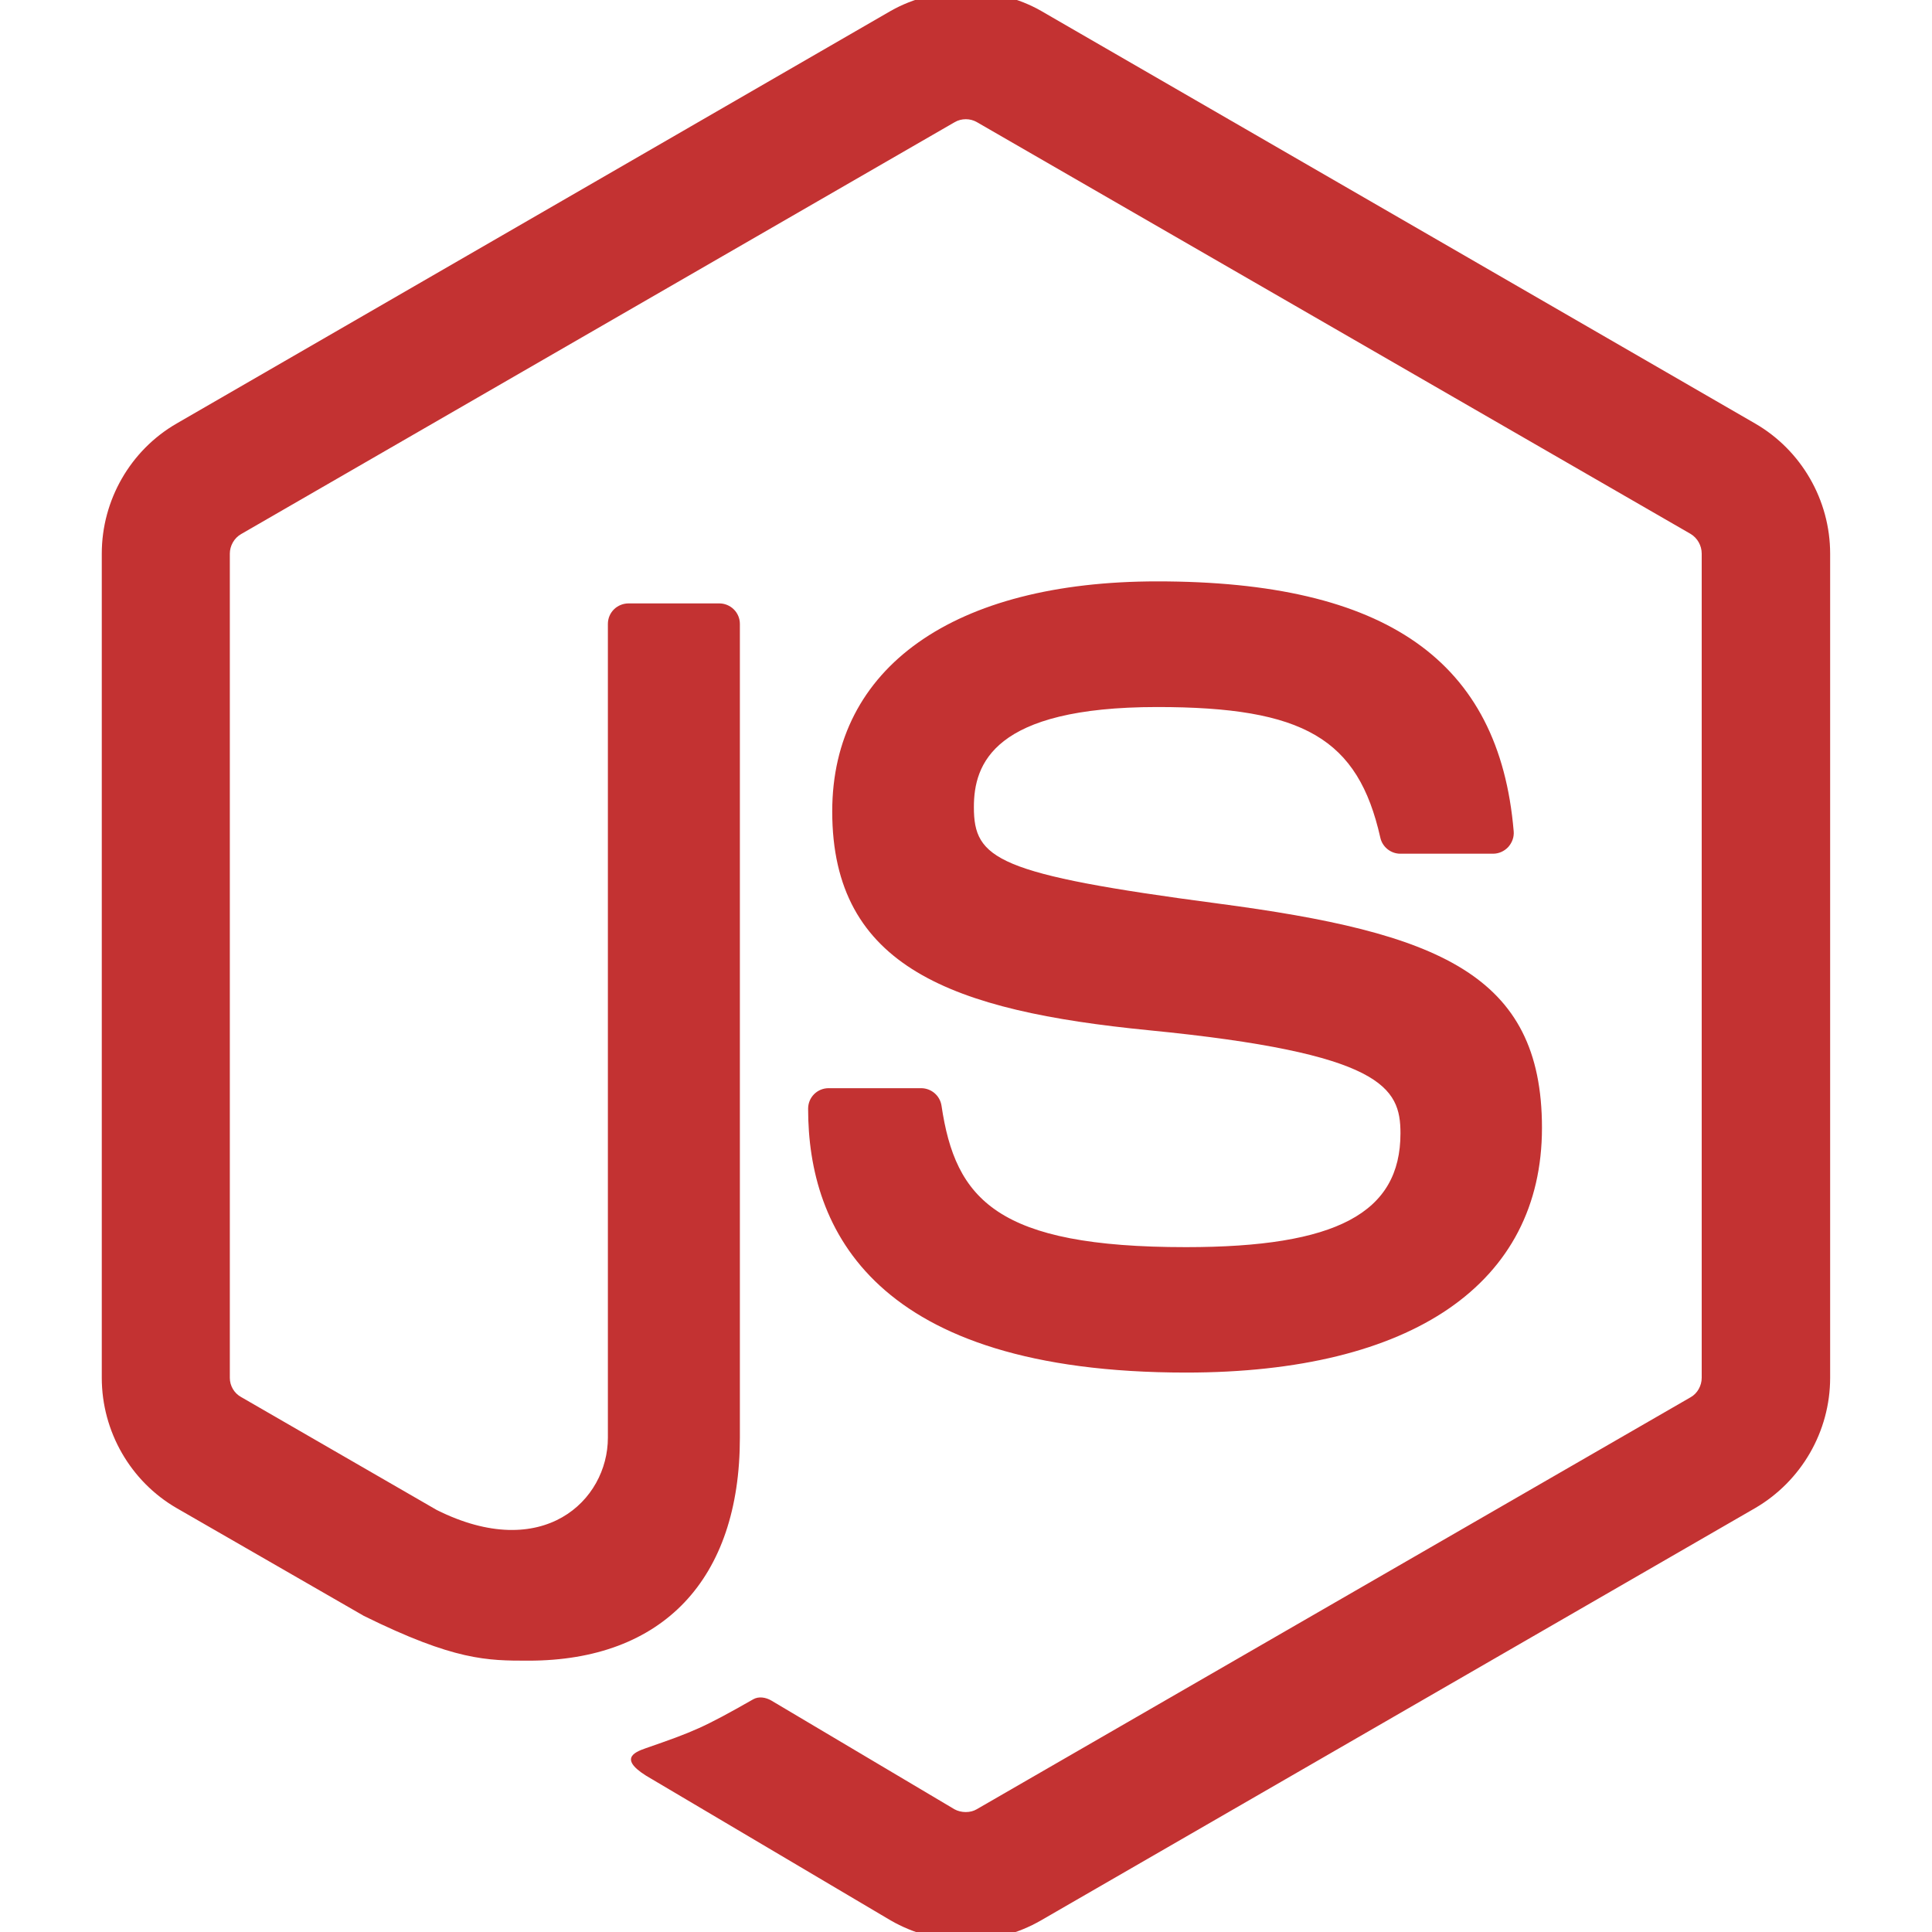
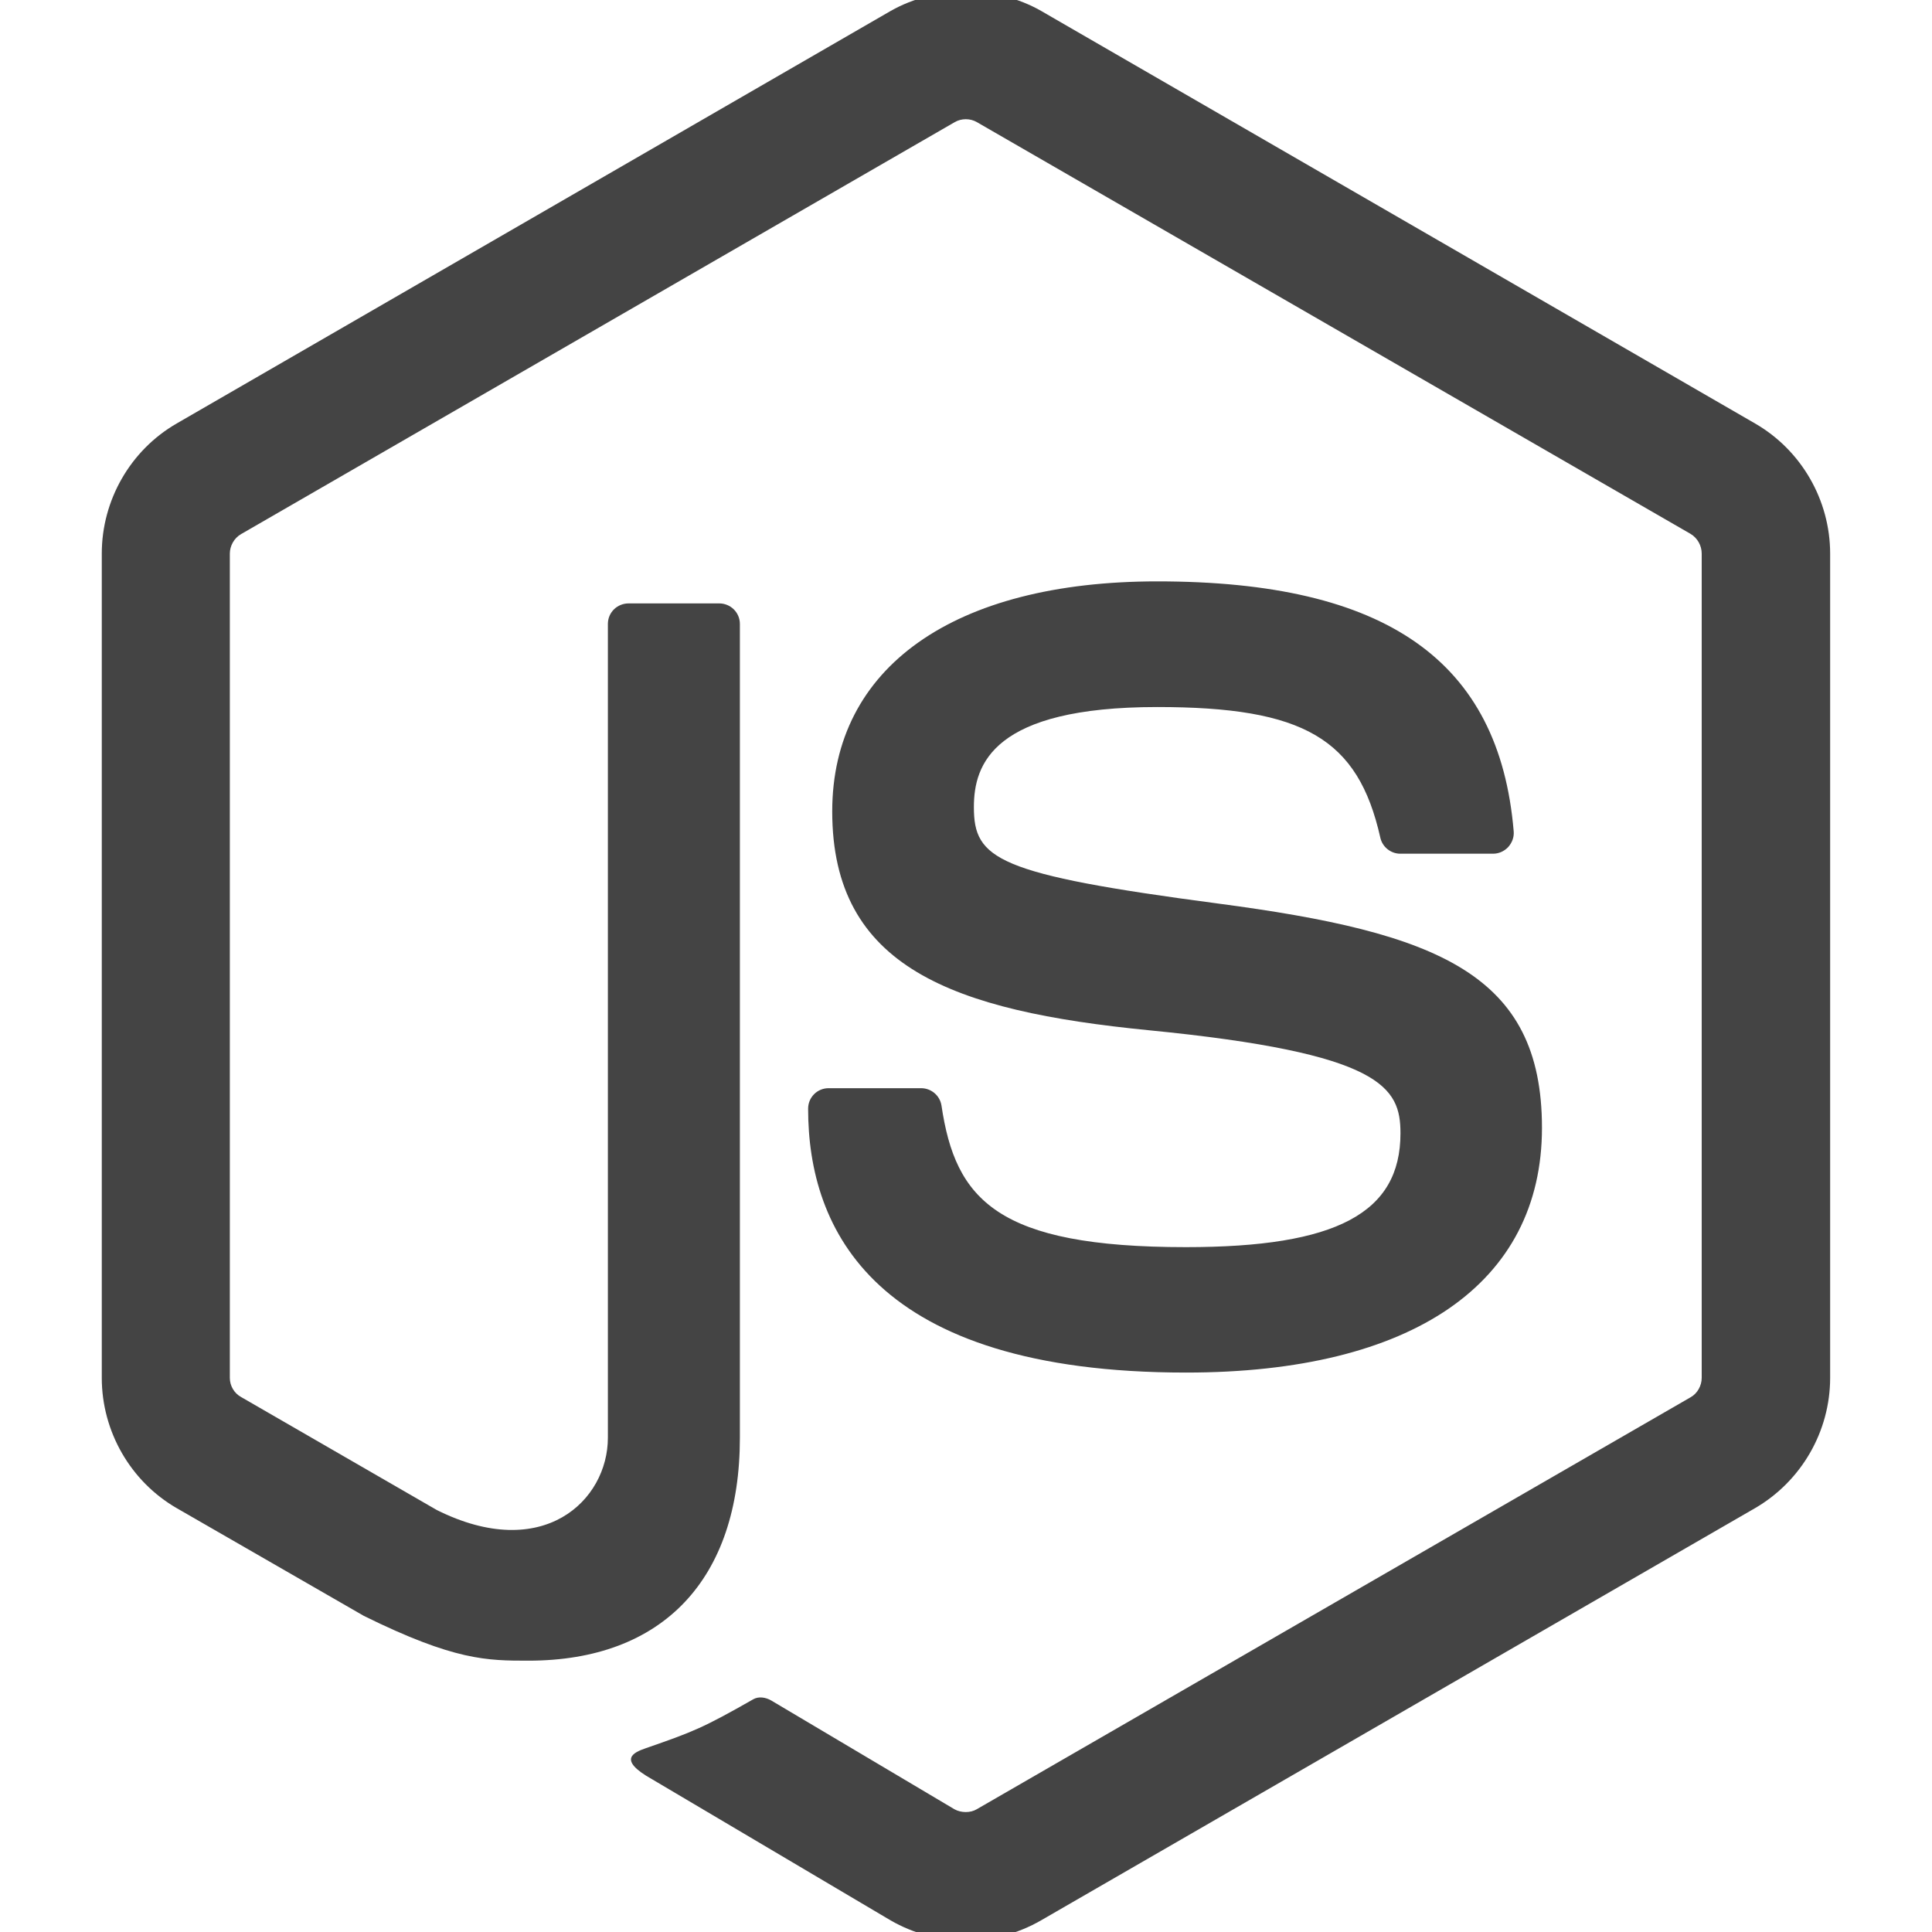
<svg xmlns="http://www.w3.org/2000/svg" version="1.1" width="25" height="25">
  <rect id="backgroundrect" width="100%" height="100%" x="0" y="0" fill="none" stroke="none" class="" style="" />
  <g class="currentLayer" style="">
-     <path fill="#c33232" d="M12.494,25.109 c-0.337,0 -0.673,-0.088 -0.969,-0.259 l-3.086,-1.826 c-0.46,-0.257 -0.235,-0.349 -0.083,-0.402 c0.614,-0.213 0.739,-0.262 1.394,-0.635 c0.069,-0.038 0.159,-0.024 0.231,0.018 l2.37,1.407 c0.087,0.048 0.207,0.048 0.287,0 l9.241,-5.333 c0.086,-0.049 0.141,-0.149 0.141,-0.25 v-10.665 c0,-0.104 -0.055,-0.202 -0.143,-0.255 l-9.237,-5.329 c-0.086,-0.05 -0.199,-0.05 -0.285,0 l-9.235,5.331 c-0.09,0.051 -0.146,0.152 -0.146,0.253 v10.666 c0,0.102 0.056,0.198 0.145,0.247 l2.532,1.462 c1.374,0.687 2.215,-0.122 2.215,-0.935 v-10.53 c0,-0.149 0.12,-0.266 0.269,-0.266 h1.172 c0.146,0 0.267,0.117 0.267,0.266 v10.53 c0,1.833 -0.998,2.885 -2.736,2.885 c-0.534,0 -0.955,0 -2.129,-0.579 l-2.423,-1.395 c-0.598,-0.346 -0.969,-0.993 -0.969,-1.686 v-10.665 c0,-0.693 0.371,-1.339 0.969,-1.684 l9.242,-5.34 c0.585,-0.331 1.362,-0.331 1.942,0 l9.241,5.34 c0.599,0.346 0.971,0.992 0.971,1.684 v10.665 c0,0.693 -0.372,1.337 -0.971,1.686 l-9.241,5.335 c-0.296,0.171 -0.631,0.259 -0.973,0.259 zM15.349,17.761 c-4.045,0 -4.892,-1.857 -4.892,-3.414 c0,-0.148 0.118,-0.266 0.266,-0.266 h1.195 c0.133,0 0.245,0.096 0.265,0.226 c0.18,1.216 0.717,1.831 3.164,1.831 c1.946,0 2.775,-0.441 2.775,-1.473 c0,-0.596 -0.234,-1.037 -3.26,-1.334 c-2.528,-0.25 -4.093,-0.809 -4.093,-2.831 c0,-1.865 1.572,-2.977 4.207,-2.977 c2.961,0 4.425,1.027 4.611,3.233 c0.007,0.075 -0.02,0.148 -0.071,0.205 c-0.051,0.054 -0.121,0.086 -0.196,0.086 h-1.2 c-0.124,0 -0.233,-0.088 -0.259,-0.209 c-0.288,-1.28 -0.988,-1.689 -2.886,-1.689 c-2.126,0 -2.373,0.74 -2.373,1.295 c0,0.673 0.292,0.869 3.161,1.248 c2.84,0.375 4.19,0.907 4.19,2.902 c0,2.014 -1.678,3.167 -4.606,3.167 z" id="svg_1" class="" />
+     <path fill="#444" d="M12.494,25.109 c-0.337,0 -0.673,-0.088 -0.969,-0.259 l-3.086,-1.826 c-0.46,-0.257 -0.235,-0.349 -0.083,-0.402 c0.614,-0.213 0.739,-0.262 1.394,-0.635 c0.069,-0.038 0.159,-0.024 0.231,0.018 l2.37,1.407 c0.087,0.048 0.207,0.048 0.287,0 l9.241,-5.333 c0.086,-0.049 0.141,-0.149 0.141,-0.25 v-10.665 c0,-0.104 -0.055,-0.202 -0.143,-0.255 l-9.237,-5.329 c-0.086,-0.05 -0.199,-0.05 -0.285,0 l-9.235,5.331 c-0.09,0.051 -0.146,0.152 -0.146,0.253 v10.666 c0,0.102 0.056,0.198 0.145,0.247 l2.532,1.462 c1.374,0.687 2.215,-0.122 2.215,-0.935 v-10.53 c0,-0.149 0.12,-0.266 0.269,-0.266 h1.172 c0.146,0 0.267,0.117 0.267,0.266 v10.53 c0,1.833 -0.998,2.885 -2.736,2.885 c-0.534,0 -0.955,0 -2.129,-0.579 l-2.423,-1.395 c-0.598,-0.346 -0.969,-0.993 -0.969,-1.686 v-10.665 c0,-0.693 0.371,-1.339 0.969,-1.684 l9.242,-5.34 c0.585,-0.331 1.362,-0.331 1.942,0 l9.241,5.34 c0.599,0.346 0.971,0.992 0.971,1.684 v10.665 c0,0.693 -0.372,1.337 -0.971,1.686 l-9.241,5.335 c-0.296,0.171 -0.631,0.259 -0.973,0.259 zM15.349,17.761 c-4.045,0 -4.892,-1.857 -4.892,-3.414 c0,-0.148 0.118,-0.266 0.266,-0.266 h1.195 c0.133,0 0.245,0.096 0.265,0.226 c0.18,1.216 0.717,1.831 3.164,1.831 c1.946,0 2.775,-0.441 2.775,-1.473 c0,-0.596 -0.234,-1.037 -3.26,-1.334 c-2.528,-0.25 -4.093,-0.809 -4.093,-2.831 c0,-1.865 1.572,-2.977 4.207,-2.977 c2.961,0 4.425,1.027 4.611,3.233 c0.007,0.075 -0.02,0.148 -0.071,0.205 c-0.051,0.054 -0.121,0.086 -0.196,0.086 h-1.2 c-0.124,0 -0.233,-0.088 -0.259,-0.209 c-0.288,-1.28 -0.988,-1.689 -2.886,-1.689 c-2.126,0 -2.373,0.74 -2.373,1.295 c0,0.673 0.292,0.869 3.161,1.248 c2.84,0.375 4.19,0.907 4.19,2.902 c0,2.014 -1.678,3.167 -4.606,3.167 z" id="svg_1" class="" />
  </g>
</svg>
